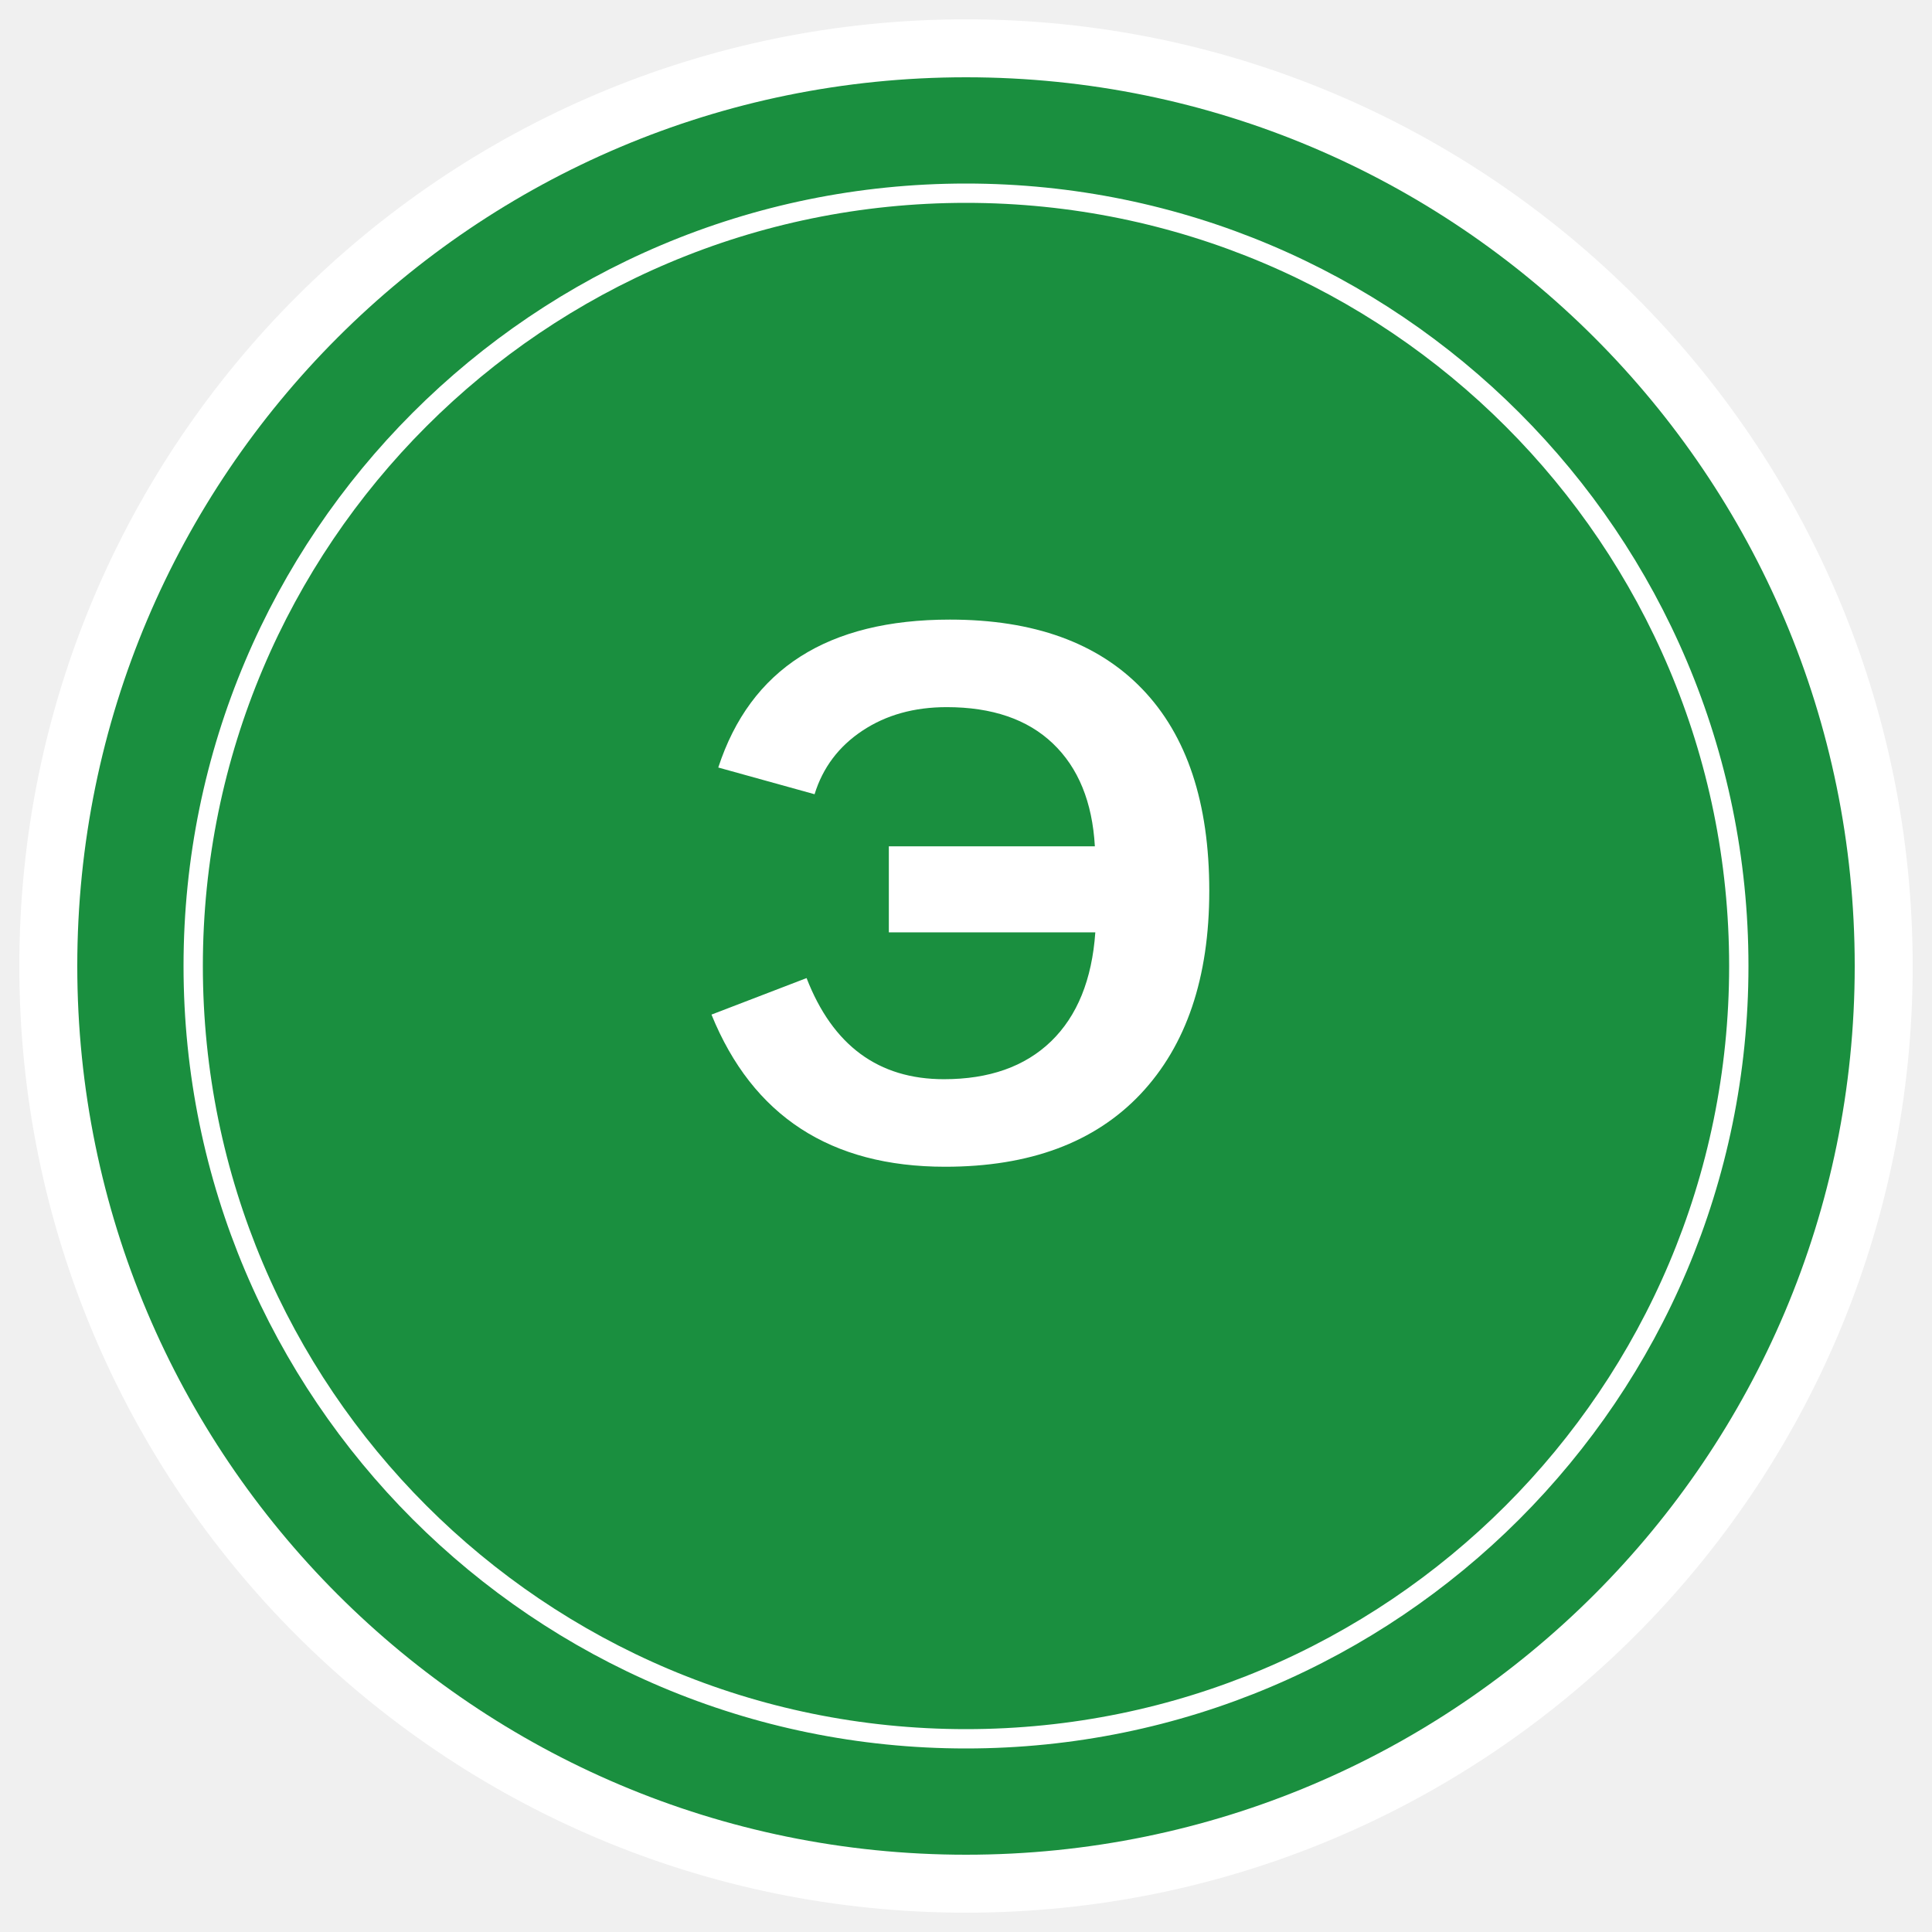
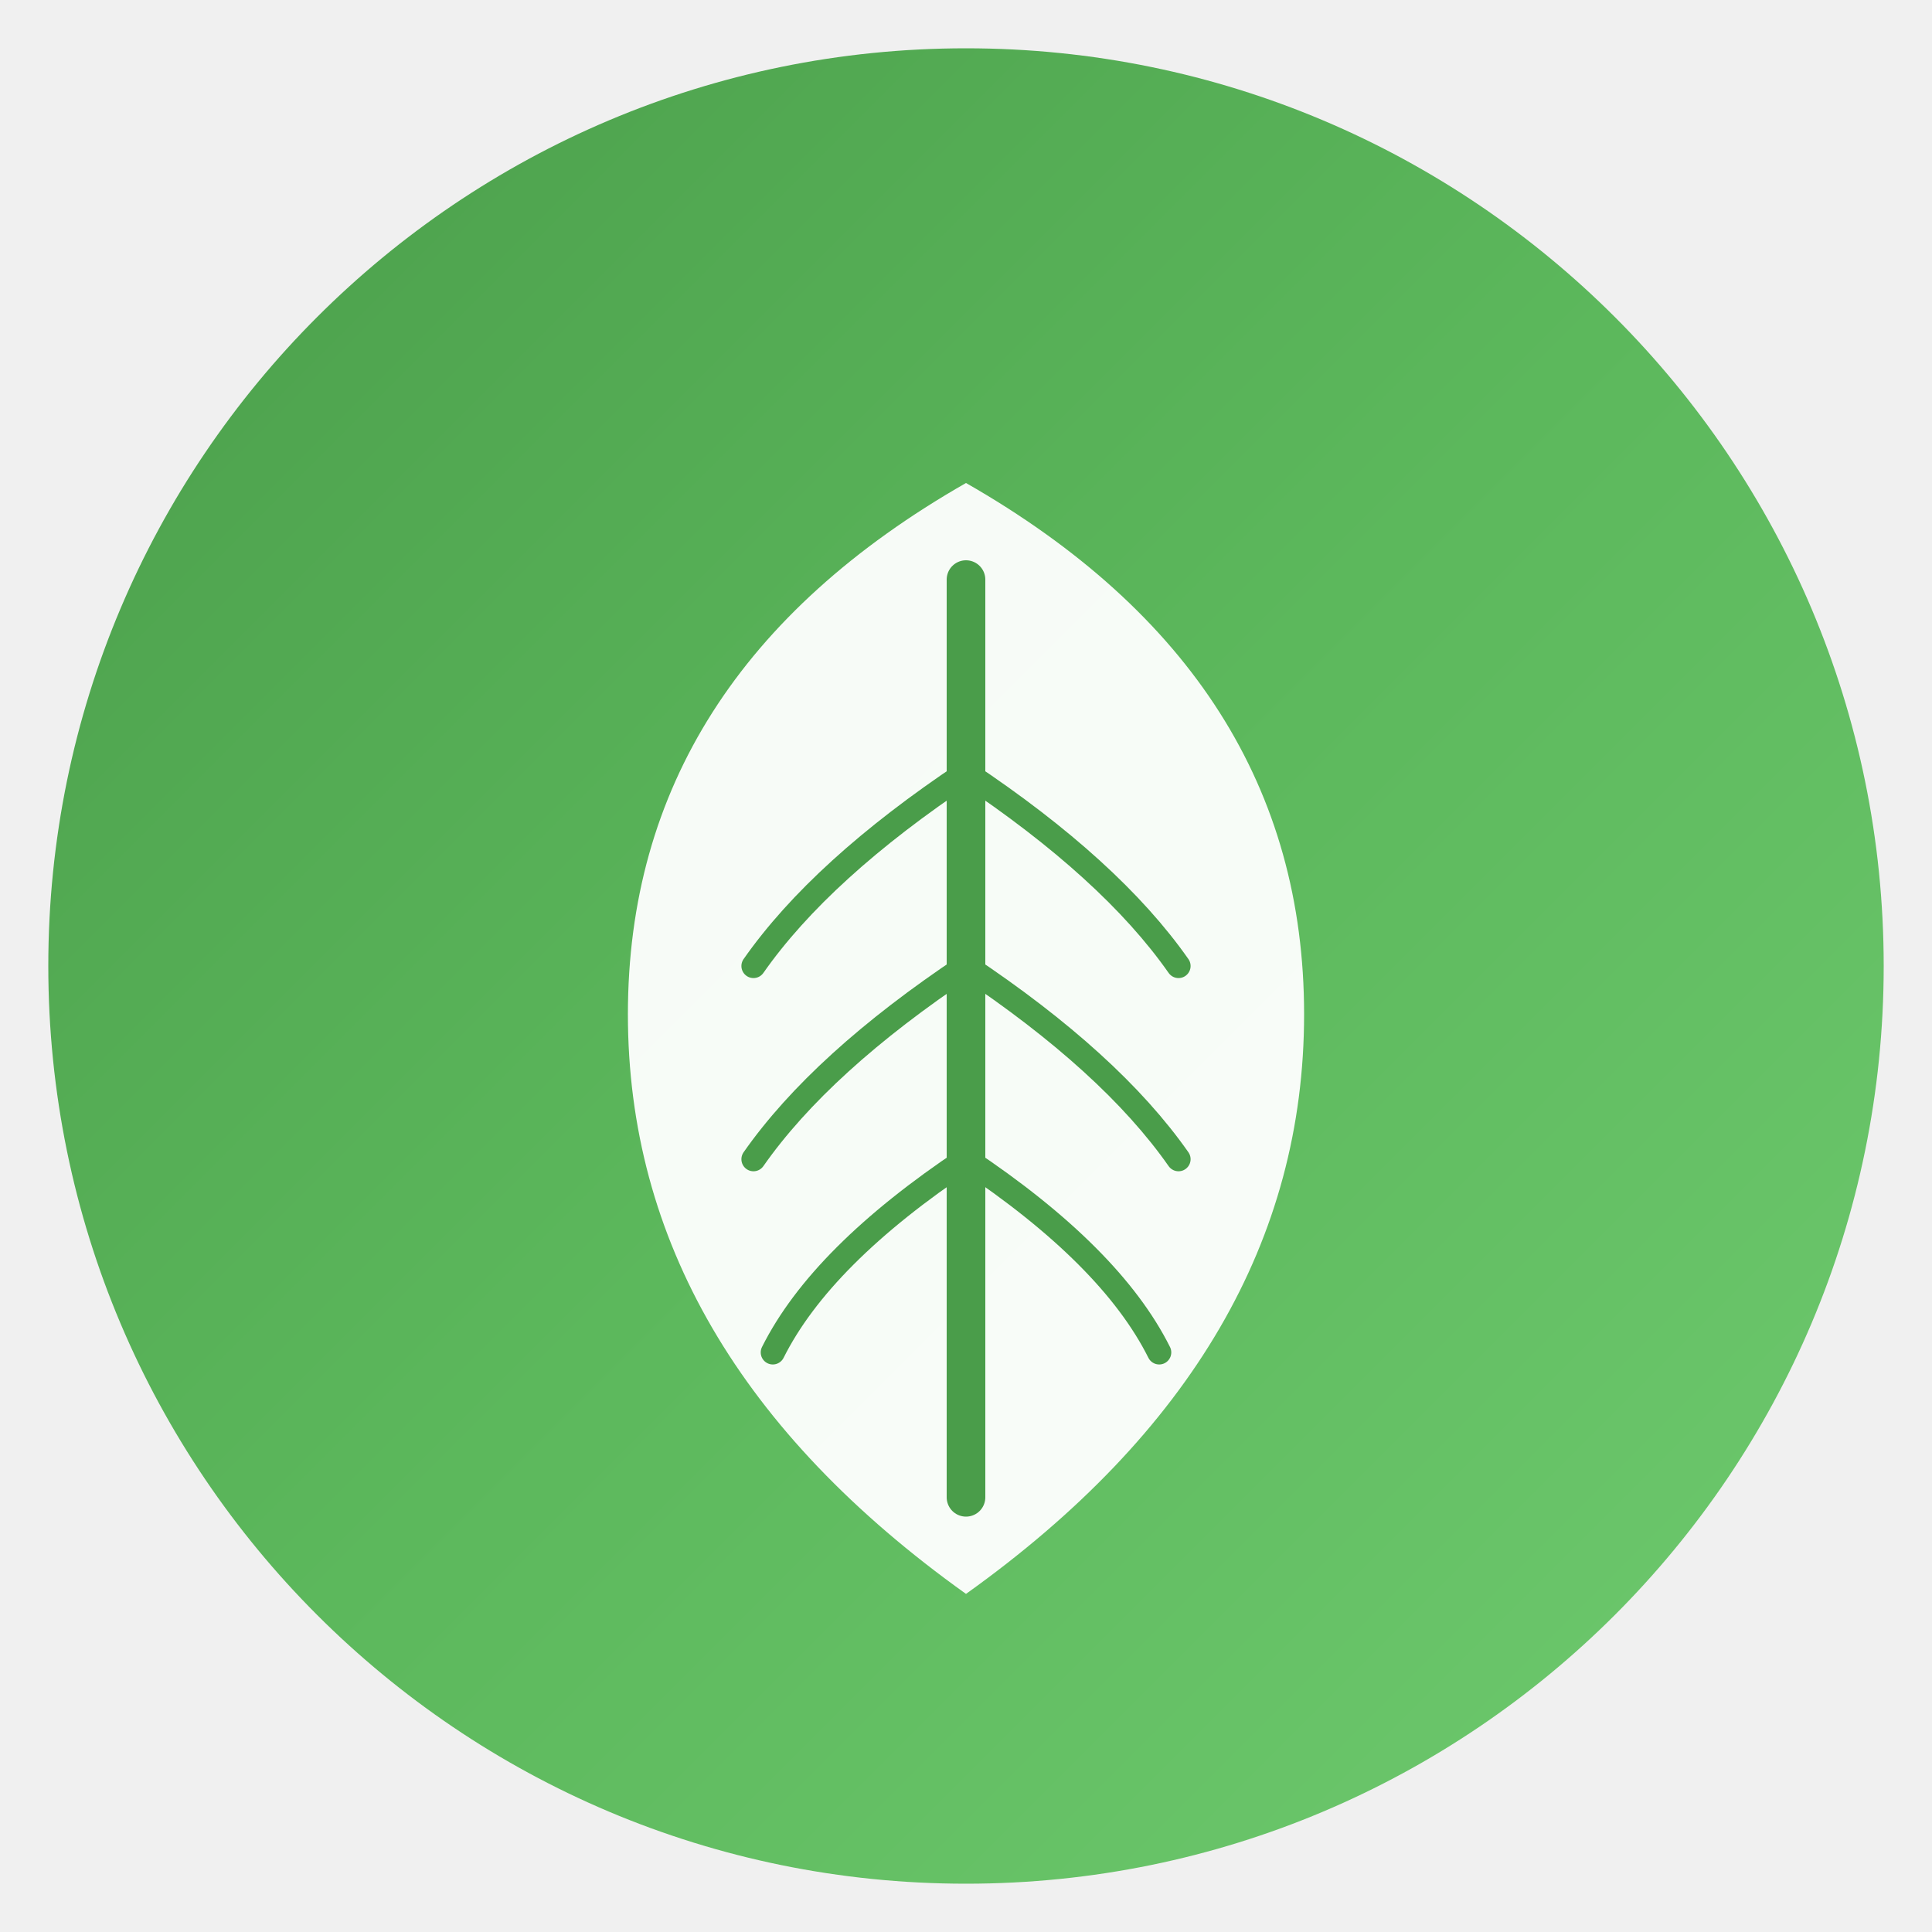
<svg xmlns="http://www.w3.org/2000/svg" viewBox="0 0 200 200">
-   <circle cx="100" cy="100" r="95" fill="#1a8f3f" stroke="#ffffff" stroke-width="6" />
-   <circle cx="100" cy="100" r="80" fill="#1a8f3f" stroke="#ffffff" stroke-width="2" />
-   <text x="100" y="120" font-family="Arial, sans-serif" font-size="80" font-weight="bold" fill="white" text-anchor="middle">Э</text>
+   <defs>
+     <linearGradient id="greenGrad" x1="0%" y1="0%" x2="100%" y2="100%">
+       <stop offset="0%" style="stop-color:#4a9d4a;stop-opacity:1" />
+       <stop offset="50%" style="stop-color:#5cb85c;stop-opacity:1" />
+       <stop offset="100%" style="stop-color:#6fca6f;stop-opacity:1" />
+     </linearGradient>
+   </defs>
+   <circle cx="100" cy="100" r="95" fill="url(#greenGrad)" />
+   <path d="M100 50 Q65 70 65 105 Q65 140 100 165 Q135 140 135 105 Q135 70 100 50 Z" fill="white" opacity="0.95" />
+   <line x1="100" y1="60" x2="100" y2="155" stroke="#4a9d4a" stroke-width="4" stroke-linecap="round" />
+   <path d="M100 80 Q85 90 78 100" stroke="#4a9d4a" stroke-width="2.5" stroke-linecap="round" fill="none" />
+   <path d="M100 100 Q85 110 78 120" stroke="#4a9d4a" stroke-width="2.5" stroke-linecap="round" fill="none" />
+   <path d="M100 120 Q85 130 80 140" stroke="#4a9d4a" stroke-width="2.5" stroke-linecap="round" fill="none" />
+   <path d="M100 80 Q115 90 122 100" stroke="#4a9d4a" stroke-width="2.5" stroke-linecap="round" fill="none" />
+   <path d="M100 100 Q115 110 122 120" stroke="#4a9d4a" stroke-width="2.5" stroke-linecap="round" fill="none" />
+   <path d="M100 120 Q115 130 120 140" stroke="#4a9d4a" stroke-width="2.5" stroke-linecap="round" fill="none" />
</svg>
